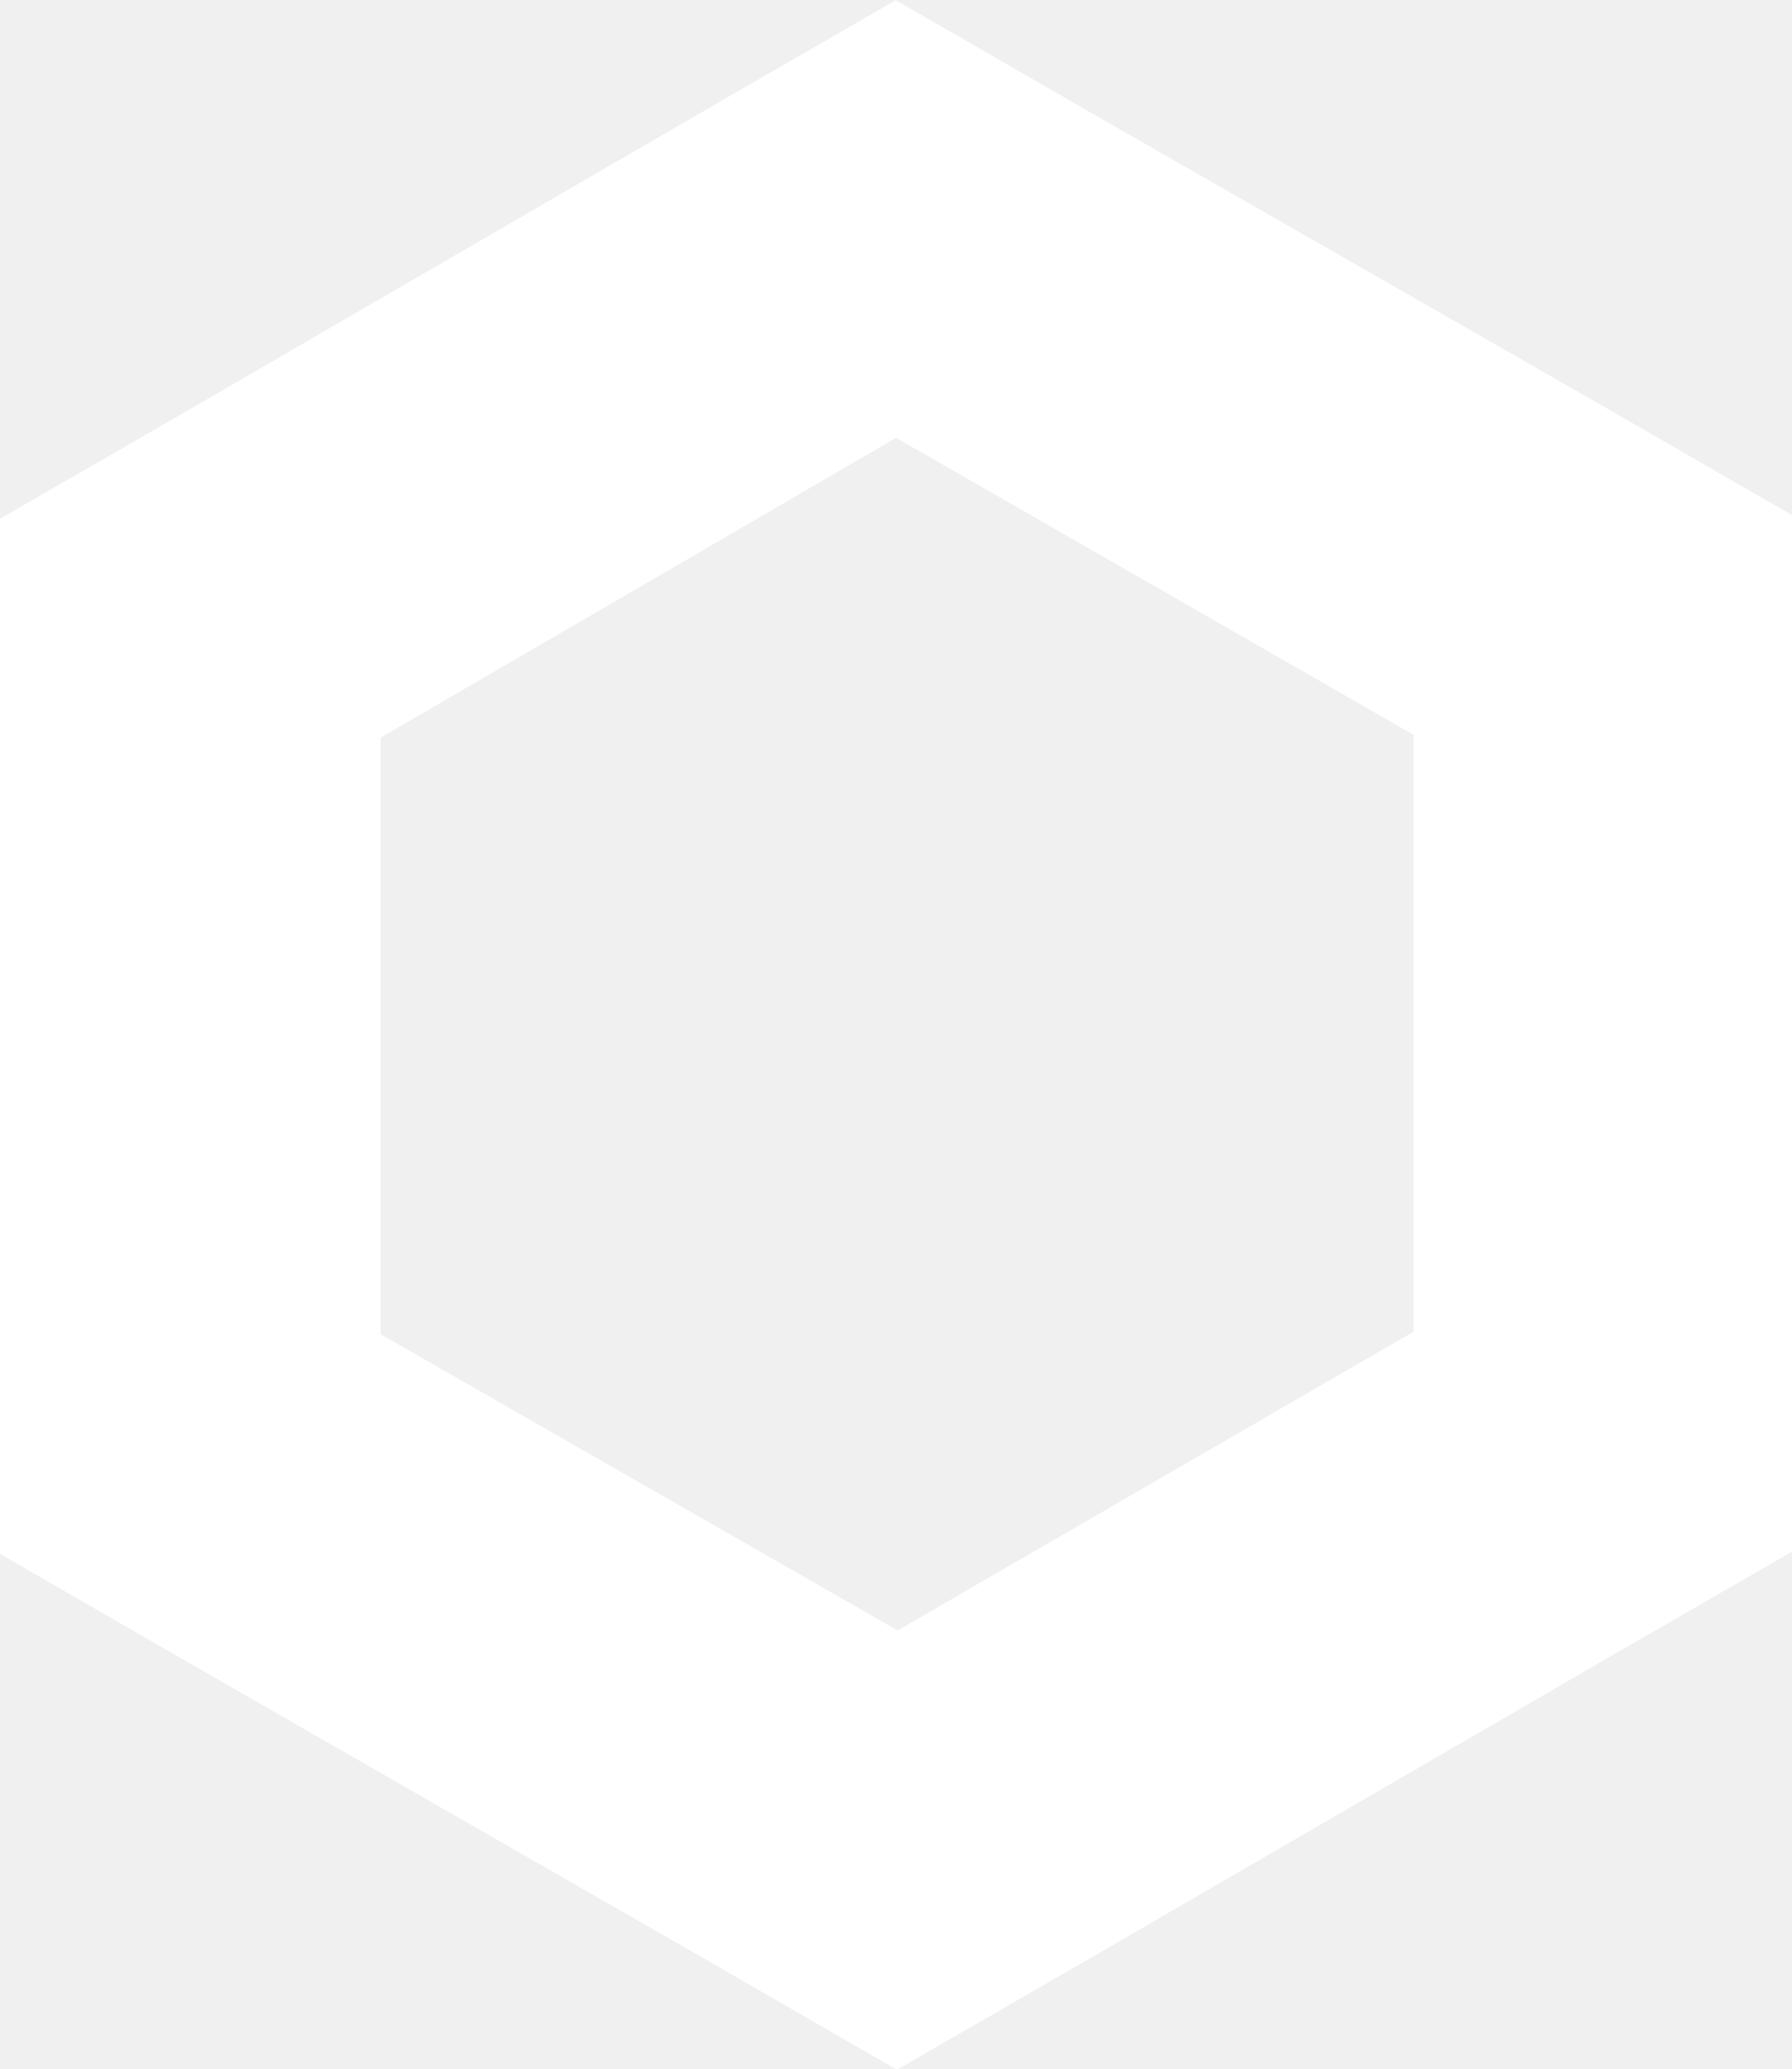
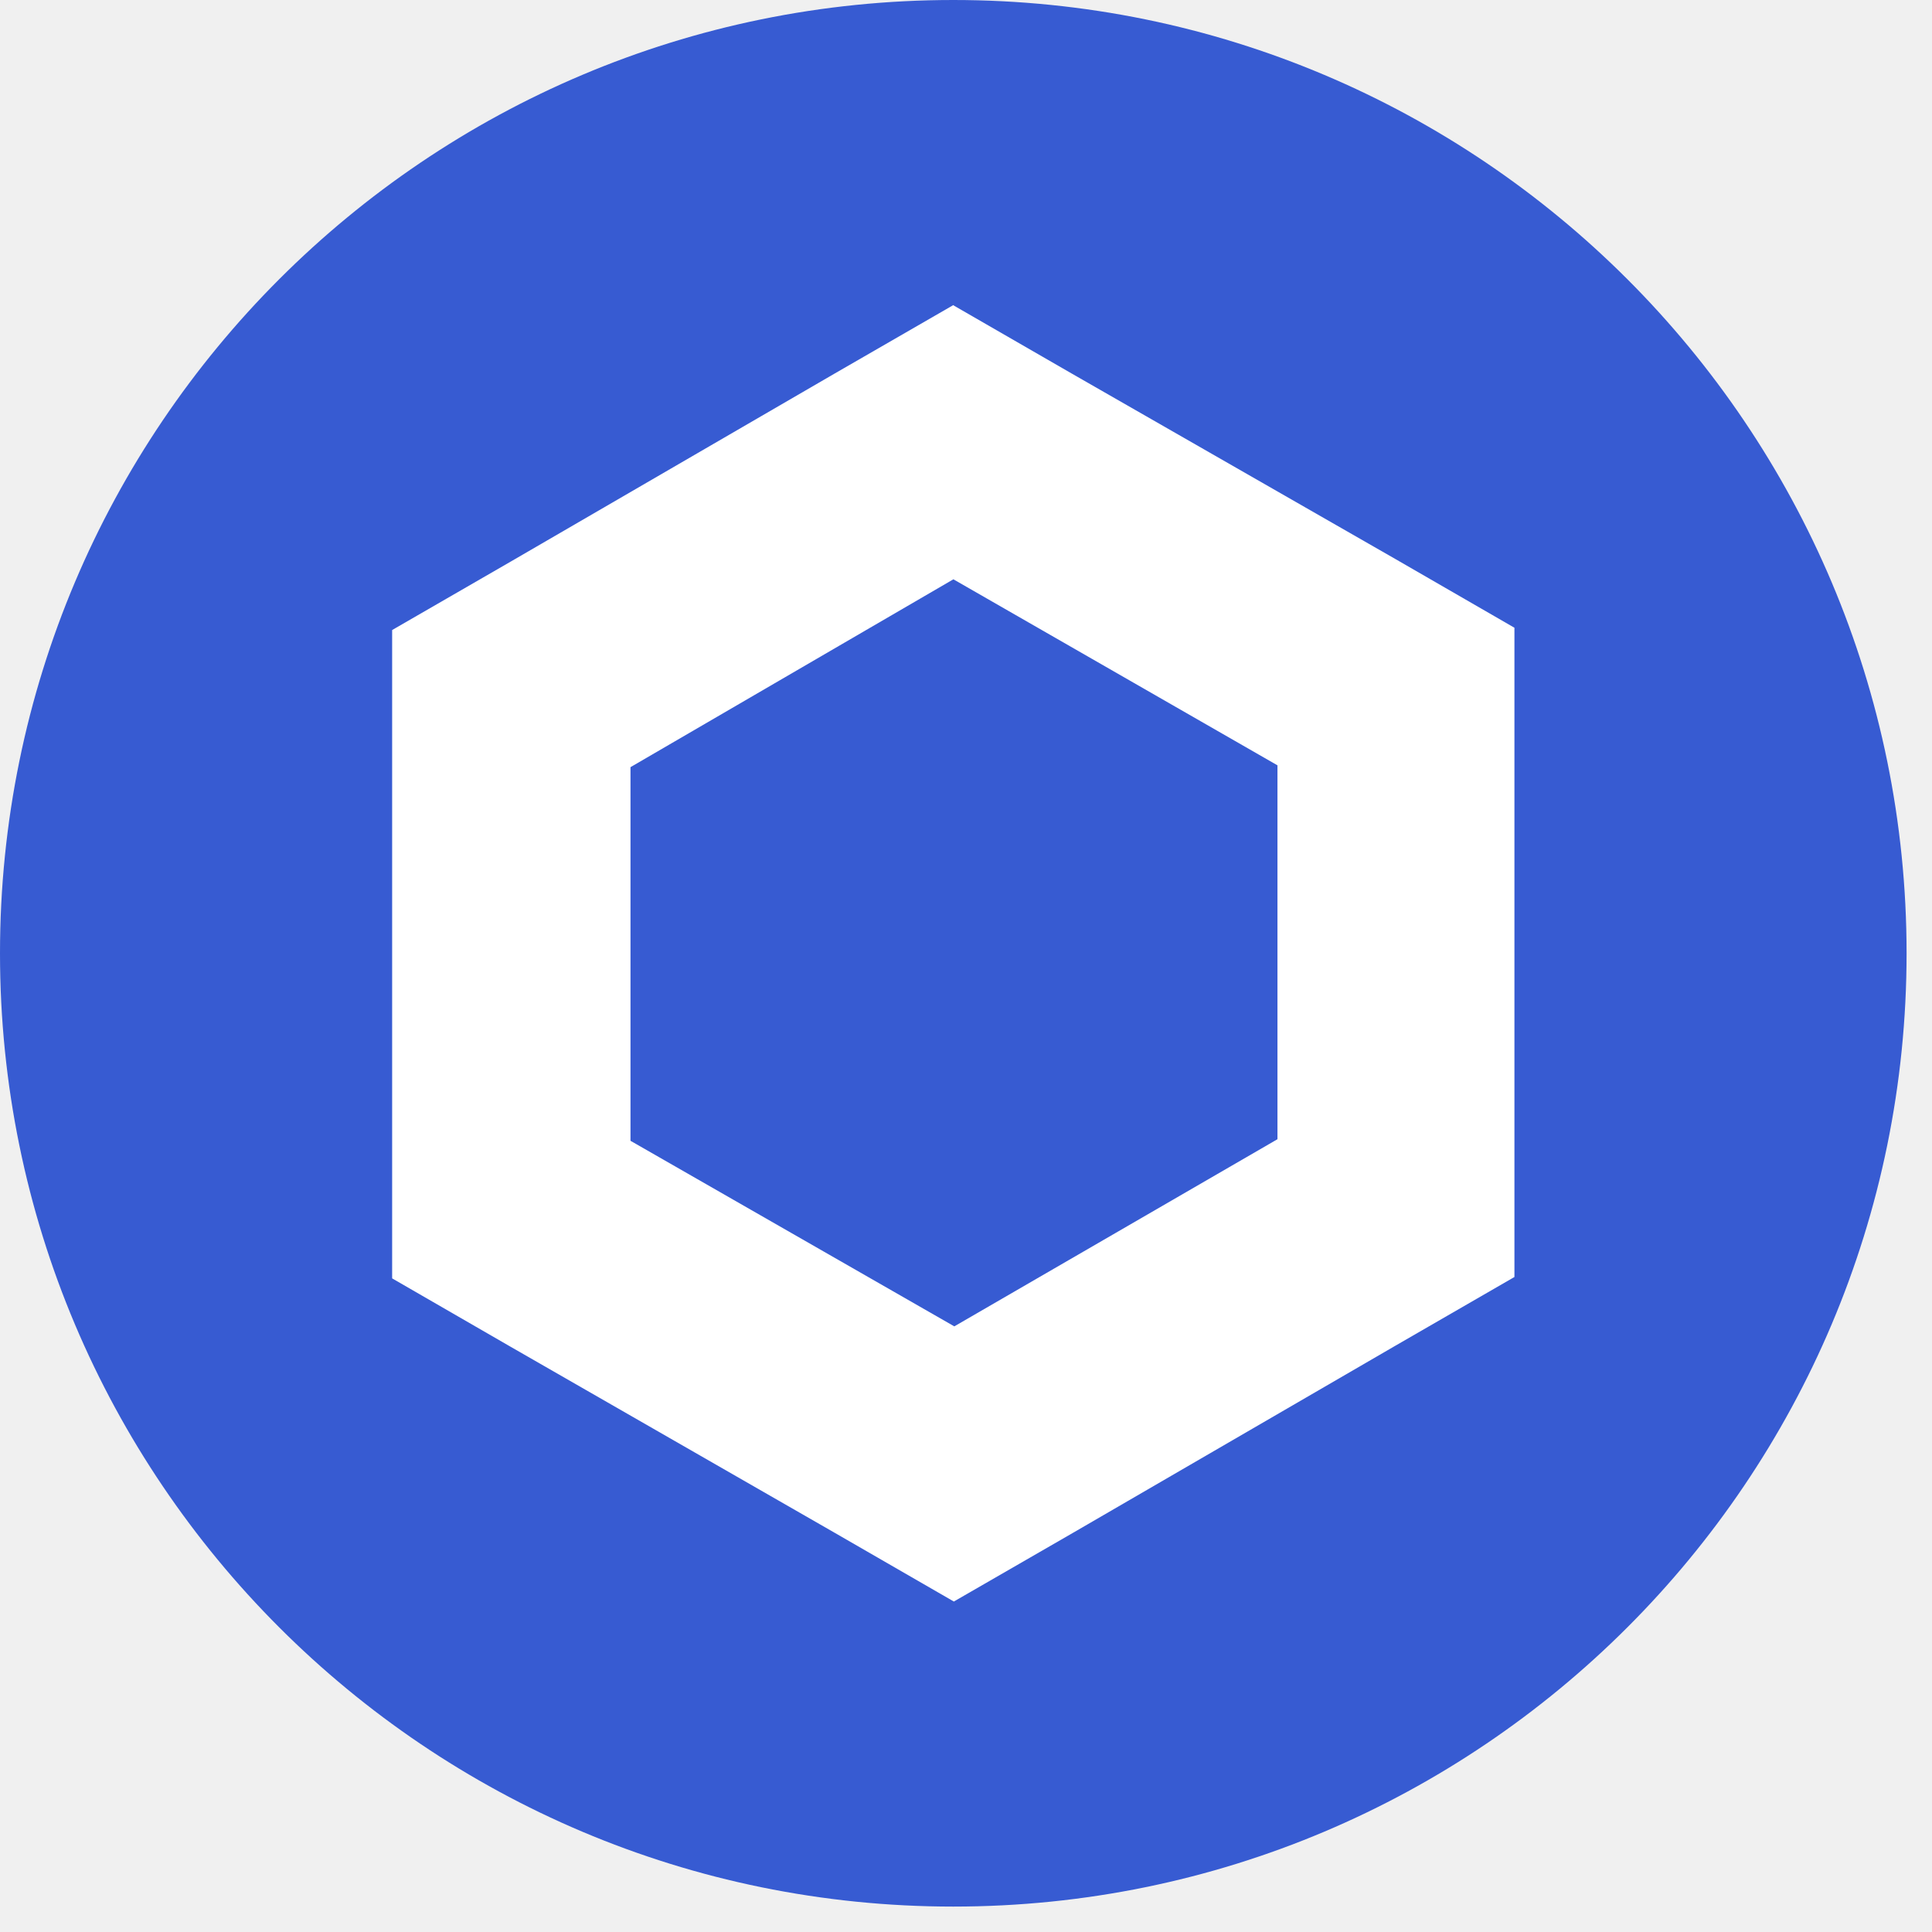
- <svg xmlns="http://www.w3.org/2000/svg" viewBox="0 0 49.11 56.71">
-   <g data-name="Layer 2">
-     <path fill="#fff" d="m24.56 12 14.18 8.14V36.5L24.6 44.69l-14.17-8.12V20.22L24.56 12m0-12-5.2 3L5.2 11.22l-5.2 3v28.37l5.2 3 14.18 8.14 5.2 3 5.2-3 14.13-8.2 5.2-3V14.12l-5.2-3L29.74 3l-5.2-3Z" data-name="Layer 1" />
-   </g>
+ <svg xmlns="http://www.w3.org/2000/svg" xml:space="preserve" fill-rule="evenodd" stroke-linejoin="round" stroke-miterlimit="2" clip-rule="evenodd" viewBox="0 0 38 38">
+   <circle cx="18.75" cy="18.75" r="18.75" fill="#375bd2" />
+   <path fill="#fff" fill-rule="nonzero" d="m18.752 11.394 6.374 3.659v7.354l-6.356 3.681-6.369-3.65v-7.349l6.351-3.695m0-5.394-2.337 1.348-6.365 3.695-2.337 1.349v12.752l2.337 1.349 6.374 3.659 2.337 1.348 2.338-1.348 6.351-3.686 2.337-1.349v-12.77l-2.337-1.349-6.369-3.65L18.743 6h.009Z" />
</svg>
